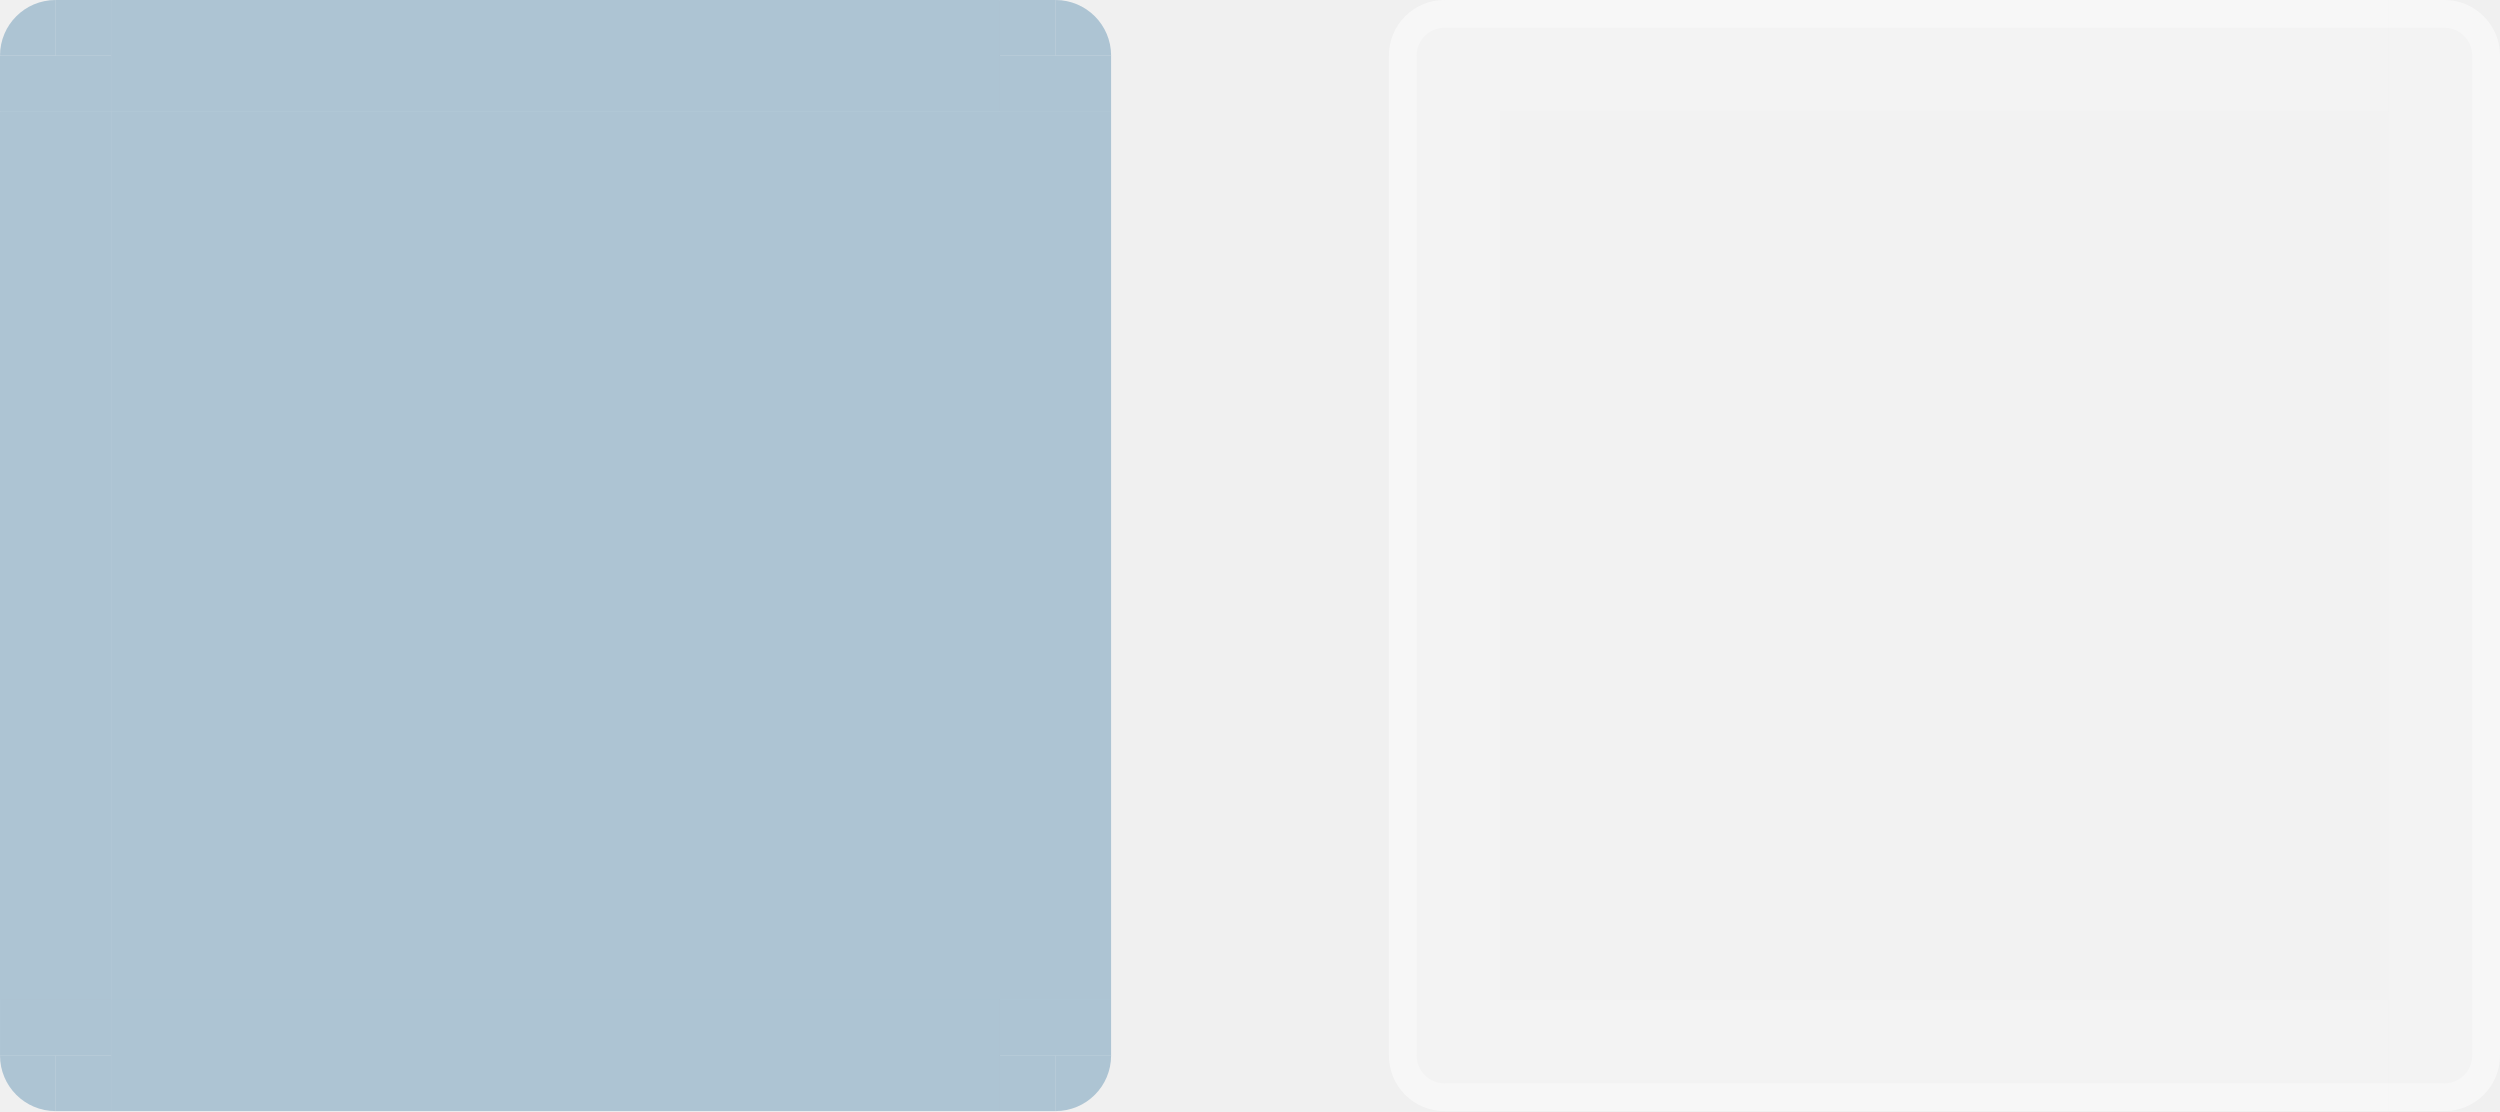
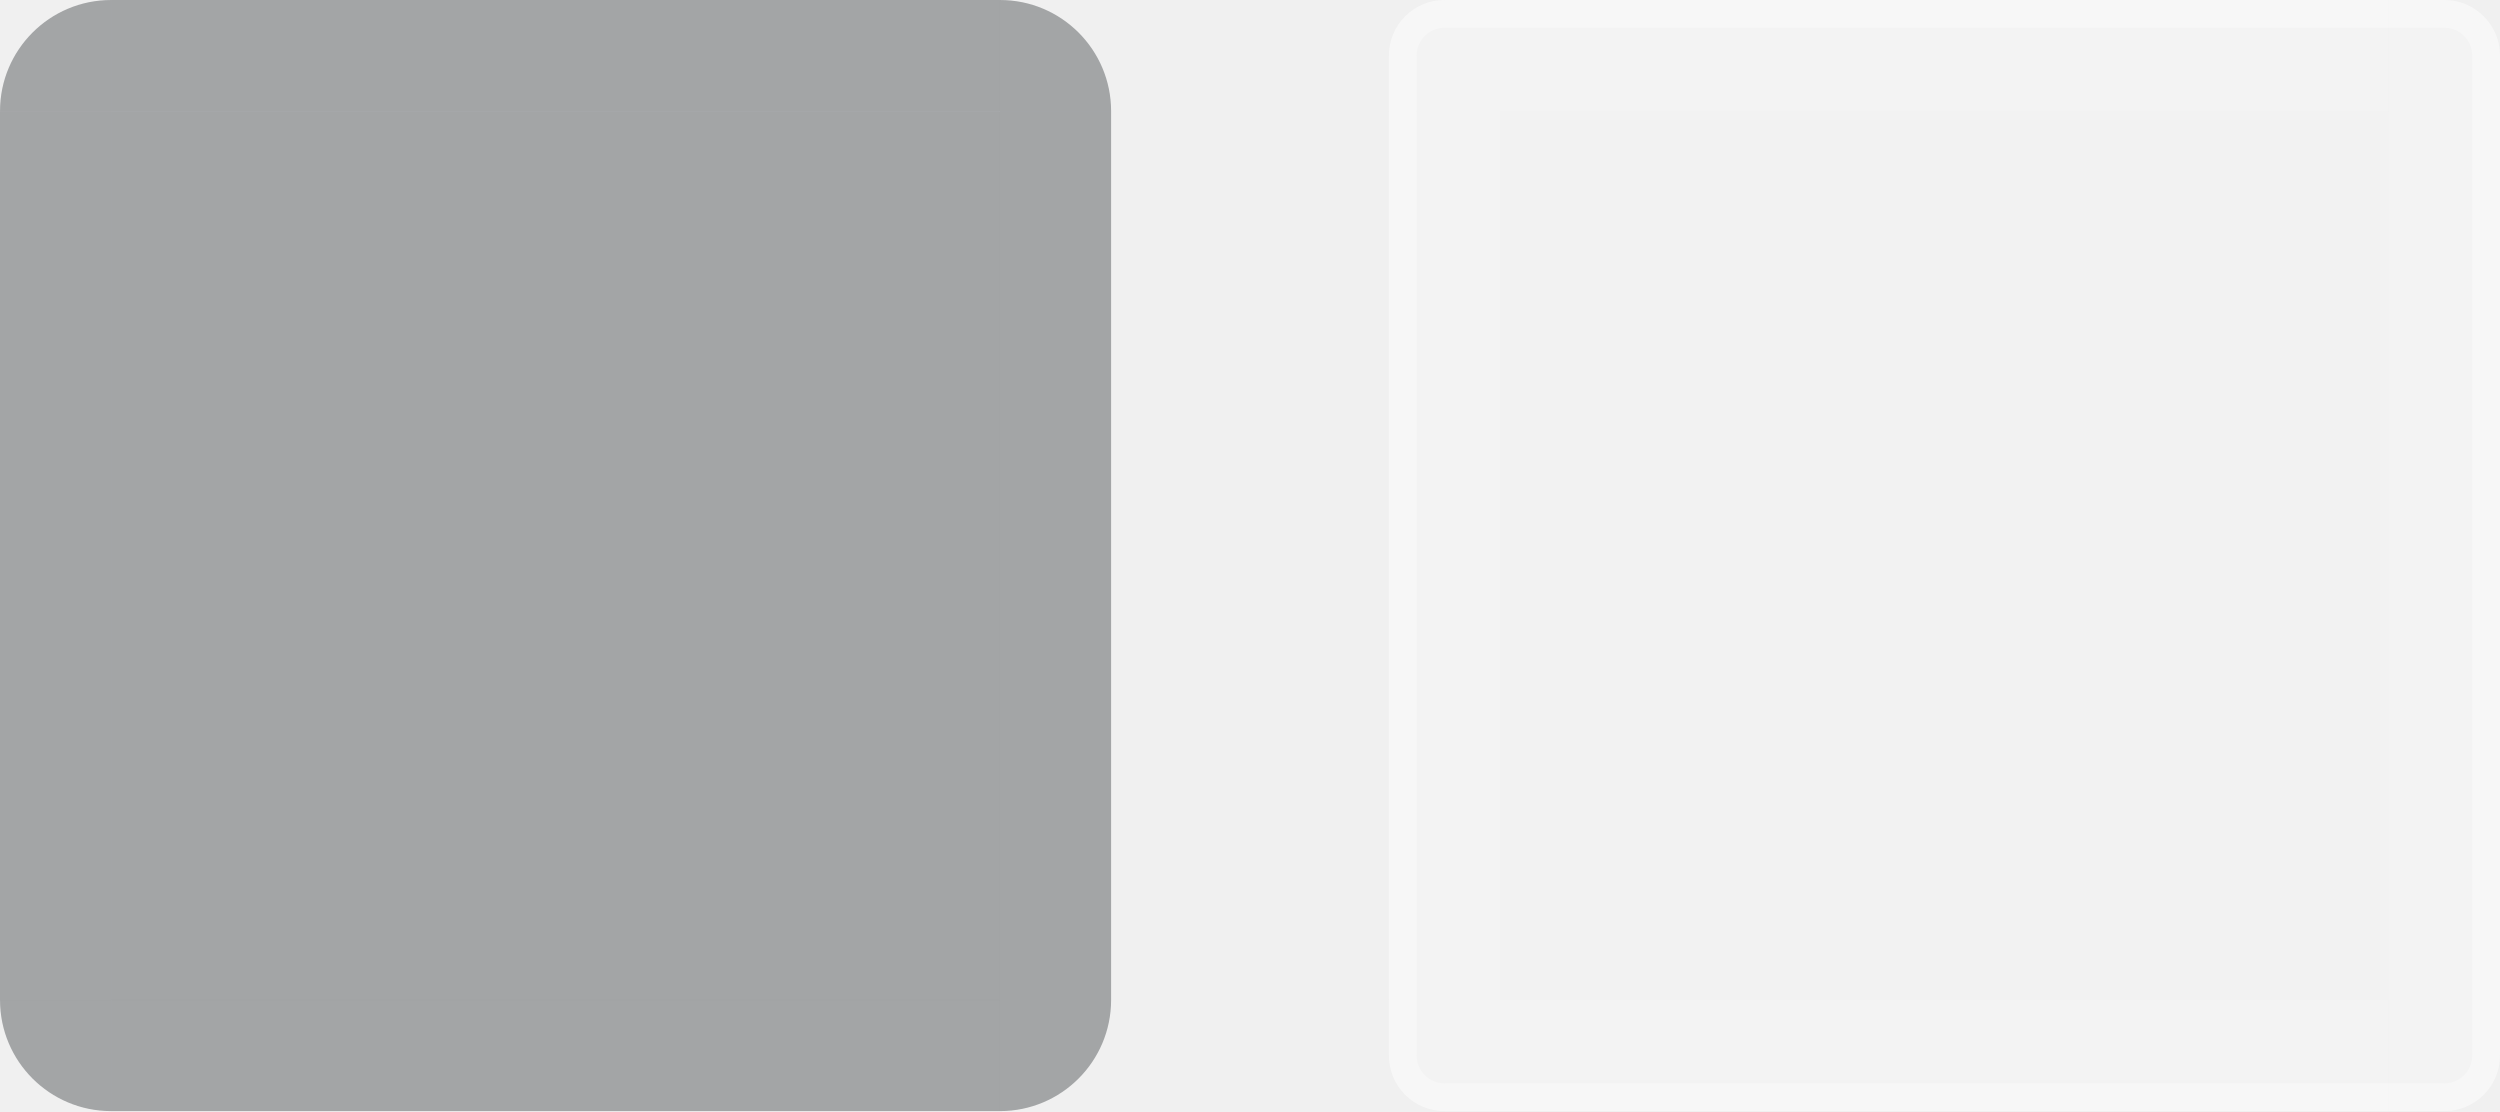
<svg xmlns="http://www.w3.org/2000/svg" xmlns:xlink="http://www.w3.org/1999/xlink" width="90" height="40" viewBox="0 0 90 40" version="1.1" id="svg951">
  <defs id="defs945" />
  <style id="current-color-scheme" type="text/css">
      .ColorScheme-Text {
      }
      .ColorScheme-Background{
      }
      .ColorScheme-Highlight{
      }
      .ColorScheme-ViewText {
      }
      .ColorScheme-ViewBackground{
      }
      .ColorScheme-ViewHover {
      }
      .ColorScheme-ViewFocus{
      }
      .ColorScheme-ButtonText {
      }
      .ColorScheme-ButtonBackground{
      }
      .ColorScheme-ButtonHover {
      }
      .ColorScheme-ButtonFocus{
      }
  </style>
  <g id="layer1" transform="translate(-304.0714,-525.0196)">
-     <rect y="529.02" x="308.071" height="32" width="32" id="hover-center" style="opacity:1;fill:#76a1bb;fill-opacity:0.55;stroke:none;stroke-width:0.7;stroke-linecap:round;stroke-miterlimit:4;stroke-dasharray:none;stroke-opacity:1" />
-     <g id="hover-top" style="opacity:1" transform="translate(10.00001,-2)">
-       <rect style="opacity:1;fill:#76a1bb;fill-opacity:0.55;stroke:none;stroke-width:3;stroke-miterlimit:4;stroke-dasharray:none;stroke-opacity:1" id="rect1672" width="32" height="4" x="298.071" y="527.02" />
+     <rect y="529.02" x="308.071" height="32" width="32" id="hover-center" style="opacity:0.33;fill:#040a0e;fill-opacity:0.99;stroke:none;stroke-width:0.7;stroke-linecap:round;stroke-miterlimit:4;stroke-dasharray:none;stroke-opacity:1" />
+     <g id="hover-top" style="opacity:0.33;fill:#040a0e;fill-opacity:0.99" transform="translate(10.00001,-2)">
+       <rect style="opacity:1;fill:#040a0e;fill-opacity:0.99;stroke:none;stroke-width:3;stroke-miterlimit:4;stroke-dasharray:none;stroke-opacity:1" id="rect1672" width="32" height="4" x="298.071" y="527.02" />
    </g>
    <rect y="529.02" x="358.071" height="32" width="32" id="selected-center" style="opacity:1;fill:#fefefe;fill-opacity:0.192;stroke:none;stroke-width:0.7;stroke-linecap:round;stroke-miterlimit:4;stroke-dasharray:none;stroke-opacity:1" />
    <g transform="translate(60,-1.999971)" id="selected-top">
      <rect style="opacity:1;fill:#ffffff;fill-opacity:0.188;stroke:none;stroke-width:3;stroke-miterlimit:4;stroke-dasharray:none;stroke-opacity:1" id="rect874" width="32" height="4" x="298.071" y="527.02" />
      <rect y="527.02" x="298.071" height="1" width="32" id="rect876" style="opacity:1;fill:#ffffff;fill-opacity:0.329;stroke:none;stroke-width:3;stroke-miterlimit:4;stroke-dasharray:none;stroke-opacity:1" />
    </g>
    <g id="selected-bottom" transform="matrix(1,0,0,-1,60.00001,1092.039)">
      <rect y="527.02" x="298.071" height="4" width="32" id="rect880" style="opacity:1;fill:#ffffff;fill-opacity:0.188;stroke:none;stroke-width:3;stroke-miterlimit:4;stroke-dasharray:none;stroke-opacity:1" />
      <rect style="opacity:1;fill:#ffffff;fill-opacity:0.329;stroke:none;stroke-width:3;stroke-miterlimit:4;stroke-dasharray:none;stroke-opacity:1" id="rect882" width="32" height="1" x="298.071" y="527.02" />
    </g>
    <g id="selected-right" transform="rotate(90,345.0714,576.0197)">
      <rect y="527.02" x="298.071" height="4" width="32" id="rect886" style="opacity:1;fill:#ffffff;fill-opacity:0.188;stroke:none;stroke-width:3;stroke-miterlimit:4;stroke-dasharray:none;stroke-opacity:1" />
      <rect style="opacity:1;fill:#ffffff;fill-opacity:0.329;stroke:none;stroke-width:3;stroke-miterlimit:4;stroke-dasharray:none;stroke-opacity:1" id="rect888" width="32" height="1" x="298.071" y="527.02" />
    </g>
    <g transform="matrix(0,1,1,0,-172.9483,230.9483)" id="selected-left">
      <rect style="opacity:1;fill:#ffffff;fill-opacity:0.188;stroke:none;stroke-width:3;stroke-miterlimit:4;stroke-dasharray:none;stroke-opacity:1" id="rect892" width="32" height="4" x="298.071" y="527.02" />
      <rect y="527.02" x="298.071" height="1" width="32" id="rect894" style="opacity:1;fill:#ffffff;fill-opacity:0.329;stroke:none;stroke-width:3;stroke-miterlimit:4;stroke-dasharray:none;stroke-opacity:1" />
    </g>
    <g id="selected-topright" transform="translate(49,-4.999958)">
      <path id="path898" d="m 341.071,530.02 v 4 h 4 v -2 a 2,2 0 0 0 -2,-2 z" style="opacity:1;fill:#ffffff;fill-opacity:0.188;stroke:none;stroke-width:3;stroke-linecap:round;stroke-miterlimit:4;stroke-dasharray:none;stroke-opacity:1" />
      <rect y="530.02" x="341.071" height="1" width="2" id="rect900" style="opacity:1;fill:#ffffff;fill-opacity:0.329;stroke:none;stroke-width:3;stroke-linecap:round;stroke-miterlimit:4;stroke-dasharray:none;stroke-opacity:1" />
      <rect style="opacity:1;fill:#ffffff;fill-opacity:0.329;stroke:none;stroke-width:3;stroke-linecap:round;stroke-miterlimit:4;stroke-dasharray:none;stroke-opacity:1" id="rect902" width="1" height="2" x="344.071" y="532.02" />
      <path id="path904" d="m 343.071,530.02 v 1 a 1,1 0 0 1 1,1 h 1 a 2,2 0 0 0 -2,-2 z" style="opacity:1;fill:#ffffff;fill-opacity:0.329;stroke:none;stroke-width:3;stroke-linecap:round;stroke-miterlimit:4;stroke-dasharray:none;stroke-opacity:1" />
    </g>
    <g transform="matrix(-1,0,0,1,699.1428,-4.999975)" id="selected-topleft">
      <path style="opacity:1;fill:#ffffff;fill-opacity:0.188;stroke:none;stroke-width:3;stroke-linecap:round;stroke-miterlimit:4;stroke-dasharray:none;stroke-opacity:1" d="m 341.071,530.02 v 4 h 4 v -2 a 2,2 0 0 0 -2,-2 z" id="path908" />
      <rect style="opacity:1;fill:#ffffff;fill-opacity:0.329;stroke:none;stroke-width:3;stroke-linecap:round;stroke-miterlimit:4;stroke-dasharray:none;stroke-opacity:1" id="rect910" width="2" height="1" x="341.071" y="530.02" />
      <rect y="532.02" x="344.071" height="2" width="1" id="rect912" style="opacity:1;fill:#ffffff;fill-opacity:0.329;stroke:none;stroke-width:3;stroke-linecap:round;stroke-miterlimit:4;stroke-dasharray:none;stroke-opacity:1" />
      <path style="opacity:1;fill:#ffffff;fill-opacity:0.329;stroke:none;stroke-width:3;stroke-linecap:round;stroke-miterlimit:4;stroke-dasharray:none;stroke-opacity:1" d="m 343.071,530.02 v 1 a 1,1 0 0 1 1,1 h 1 a 2,2 0 0 0 -2,-2 z" id="path914" />
    </g>
    <g transform="matrix(1,0,0,-1,49,1095.039)" id="selected-bottomright">
      <path style="opacity:1;fill:#ffffff;fill-opacity:0.188;stroke:none;stroke-width:3;stroke-linecap:round;stroke-miterlimit:4;stroke-dasharray:none;stroke-opacity:1" d="m 341.071,530.02 v 4 h 4 v -2 a 2,2 0 0 0 -2,-2 z" id="path918" />
      <rect style="opacity:1;fill:#ffffff;fill-opacity:0.329;stroke:none;stroke-width:3;stroke-linecap:round;stroke-miterlimit:4;stroke-dasharray:none;stroke-opacity:1" id="rect920" width="2" height="1" x="341.071" y="530.02" />
      <rect y="532.02" x="344.071" height="2" width="1" id="rect922" style="opacity:1;fill:#ffffff;fill-opacity:0.329;stroke:none;stroke-width:3;stroke-linecap:round;stroke-miterlimit:4;stroke-dasharray:none;stroke-opacity:1" />
      <path style="opacity:1;fill:#ffffff;fill-opacity:0.329;stroke:none;stroke-width:3;stroke-linecap:round;stroke-miterlimit:4;stroke-dasharray:none;stroke-opacity:1" d="m 343.071,530.02 v 1 a 1,1 0 0 1 1,1 h 1 a 2,2 0 0 0 -2,-2 z" id="path924" />
    </g>
    <g transform="rotate(180,349.5714,547.5197)" id="selected-bottomleft">
      <path style="opacity:1;fill:#ffffff;fill-opacity:0.188;stroke:none;stroke-width:3;stroke-linecap:round;stroke-miterlimit:4;stroke-dasharray:none;stroke-opacity:1" d="m 341.071,530.02 v 4 h 4 v -2 a 2,2 0 0 0 -2,-2 z" id="path928" />
      <rect style="opacity:1;fill:#ffffff;fill-opacity:0.329;stroke:none;stroke-width:3;stroke-linecap:round;stroke-miterlimit:4;stroke-dasharray:none;stroke-opacity:1" id="rect930" width="2" height="1" x="341.071" y="530.02" />
      <rect y="532.02" x="344.071" height="2" width="1" id="rect932" style="opacity:1;fill:#ffffff;fill-opacity:0.329;stroke:none;stroke-width:3;stroke-linecap:round;stroke-miterlimit:4;stroke-dasharray:none;stroke-opacity:1" />
      <path style="opacity:1;fill:#ffffff;fill-opacity:0.329;stroke:none;stroke-width:3;stroke-linecap:round;stroke-miterlimit:4;stroke-dasharray:none;stroke-opacity:1" d="m 343.071,530.02 v 1 a 1,1 0 0 1 1,1 h 1 a 2,2 0 0 0 -2,-2 z" id="path934" />
    </g>
-     <rect style="opacity:1;fill:none;fill-opacity:1;stroke:none;stroke-width:1.5;stroke-linecap:round;stroke-linejoin:round;stroke-miterlimit:4;stroke-dasharray:none;stroke-opacity:1" id="rect908" width="2" height="2" x="-342.071" y="525.02" transform="scale(-1,1)" />
-     <g id="hover-topright" transform="translate(9.000024,3.999978)" style="opacity:1">
-       <rect style="fill:#76a1bb;fill-opacity:0.55;stroke-width:0.749" id="rect4688" width="4" height="2" x="331.071" y="523.02" />
-       <path style="fill:#76a1bb;fill-opacity:0.55;stroke-width:1.663" id="path4628" transform="scale(1,-1)" d="m 335.071,-523.02 a 2,2 0 0 1 -2,2 v -2 z" />
-       <rect style="fill:#76a1bb;fill-opacity:0.55;stroke-width:0.53" id="rect4690" width="2" height="2" x="331.071" y="521.02" />
+     <g id="hover-topright" transform="translate(9.000024,3.999978)" style="opacity:0.33;fill:#040a0e;fill-opacity:0.99">
+       <path style="fill:#040a0e;fill-opacity:0.99;stroke-width:1.663" id="path4628" transform="scale(1,-1)" d="m 335.071,-525.02 a 4,4 0 0 1 -4,4 v -4 z" />
    </g>
-     <use x="0" y="0" xlink:href="#hover-top" id="hover-right" transform="rotate(90,324.0714,545.0197)" />
-     <use x="0" y="0" xlink:href="#hover-top" id="hover-left" transform="rotate(-90,324.0714,545.0196)" />
-     <use x="0" y="0" xlink:href="#hover-top" id="hover-bottom" transform="matrix(1,0,0,-1,9.2559765e-6,1090.039)" />
-     <use x="0" y="0" xlink:href="#hover-topright" id="hover-topleft" transform="matrix(-1,0,0,1,648.1429,1.5216962e-5)" />
-     <use x="0" y="0" xlink:href="#hover-topright" id="hover-bottomright" transform="matrix(1,0,0,-1,-1.5744023e-5,1090.039)" />
-     <use x="0" y="0" xlink:href="#hover-topright" id="hover-bottomleft" transform="rotate(180,324.0715,545.0196)" />
+     <use x="0" y="0" xlink:href="#hover-top" id="hover-right" transform="rotate(90,324.0714,545.0197)" style="fill:#040a0e;fill-opacity:0.99" />
+     <use x="0" y="0" xlink:href="#hover-top" id="hover-left" transform="rotate(-90,324.0714,545.0196)" style="fill:#040a0e;fill-opacity:0.99" />
+     <use x="0" y="0" xlink:href="#hover-top" id="hover-bottom" transform="matrix(1,0,0,-1,9.2559765e-6,1090.039)" style="fill:#040a0e;fill-opacity:0.99" />
+     <use x="0" y="0" xlink:href="#hover-topright" id="hover-topleft" transform="matrix(-1,0,0,1,648.1429,1.5216962e-5)" style="fill:#040a0e;fill-opacity:0.99" />
+     <use x="0" y="0" xlink:href="#hover-topright" id="hover-bottomright" transform="matrix(1,0,0,-1,-1.5744023e-5,1090.039)" style="fill:#040a0e;fill-opacity:0.99" />
+     <use x="0" y="0" xlink:href="#hover-topright" id="hover-bottomleft" transform="rotate(180,324.0715,545.0196)" style="fill:#040a0e;fill-opacity:0.99" />
  </g>
</svg>
